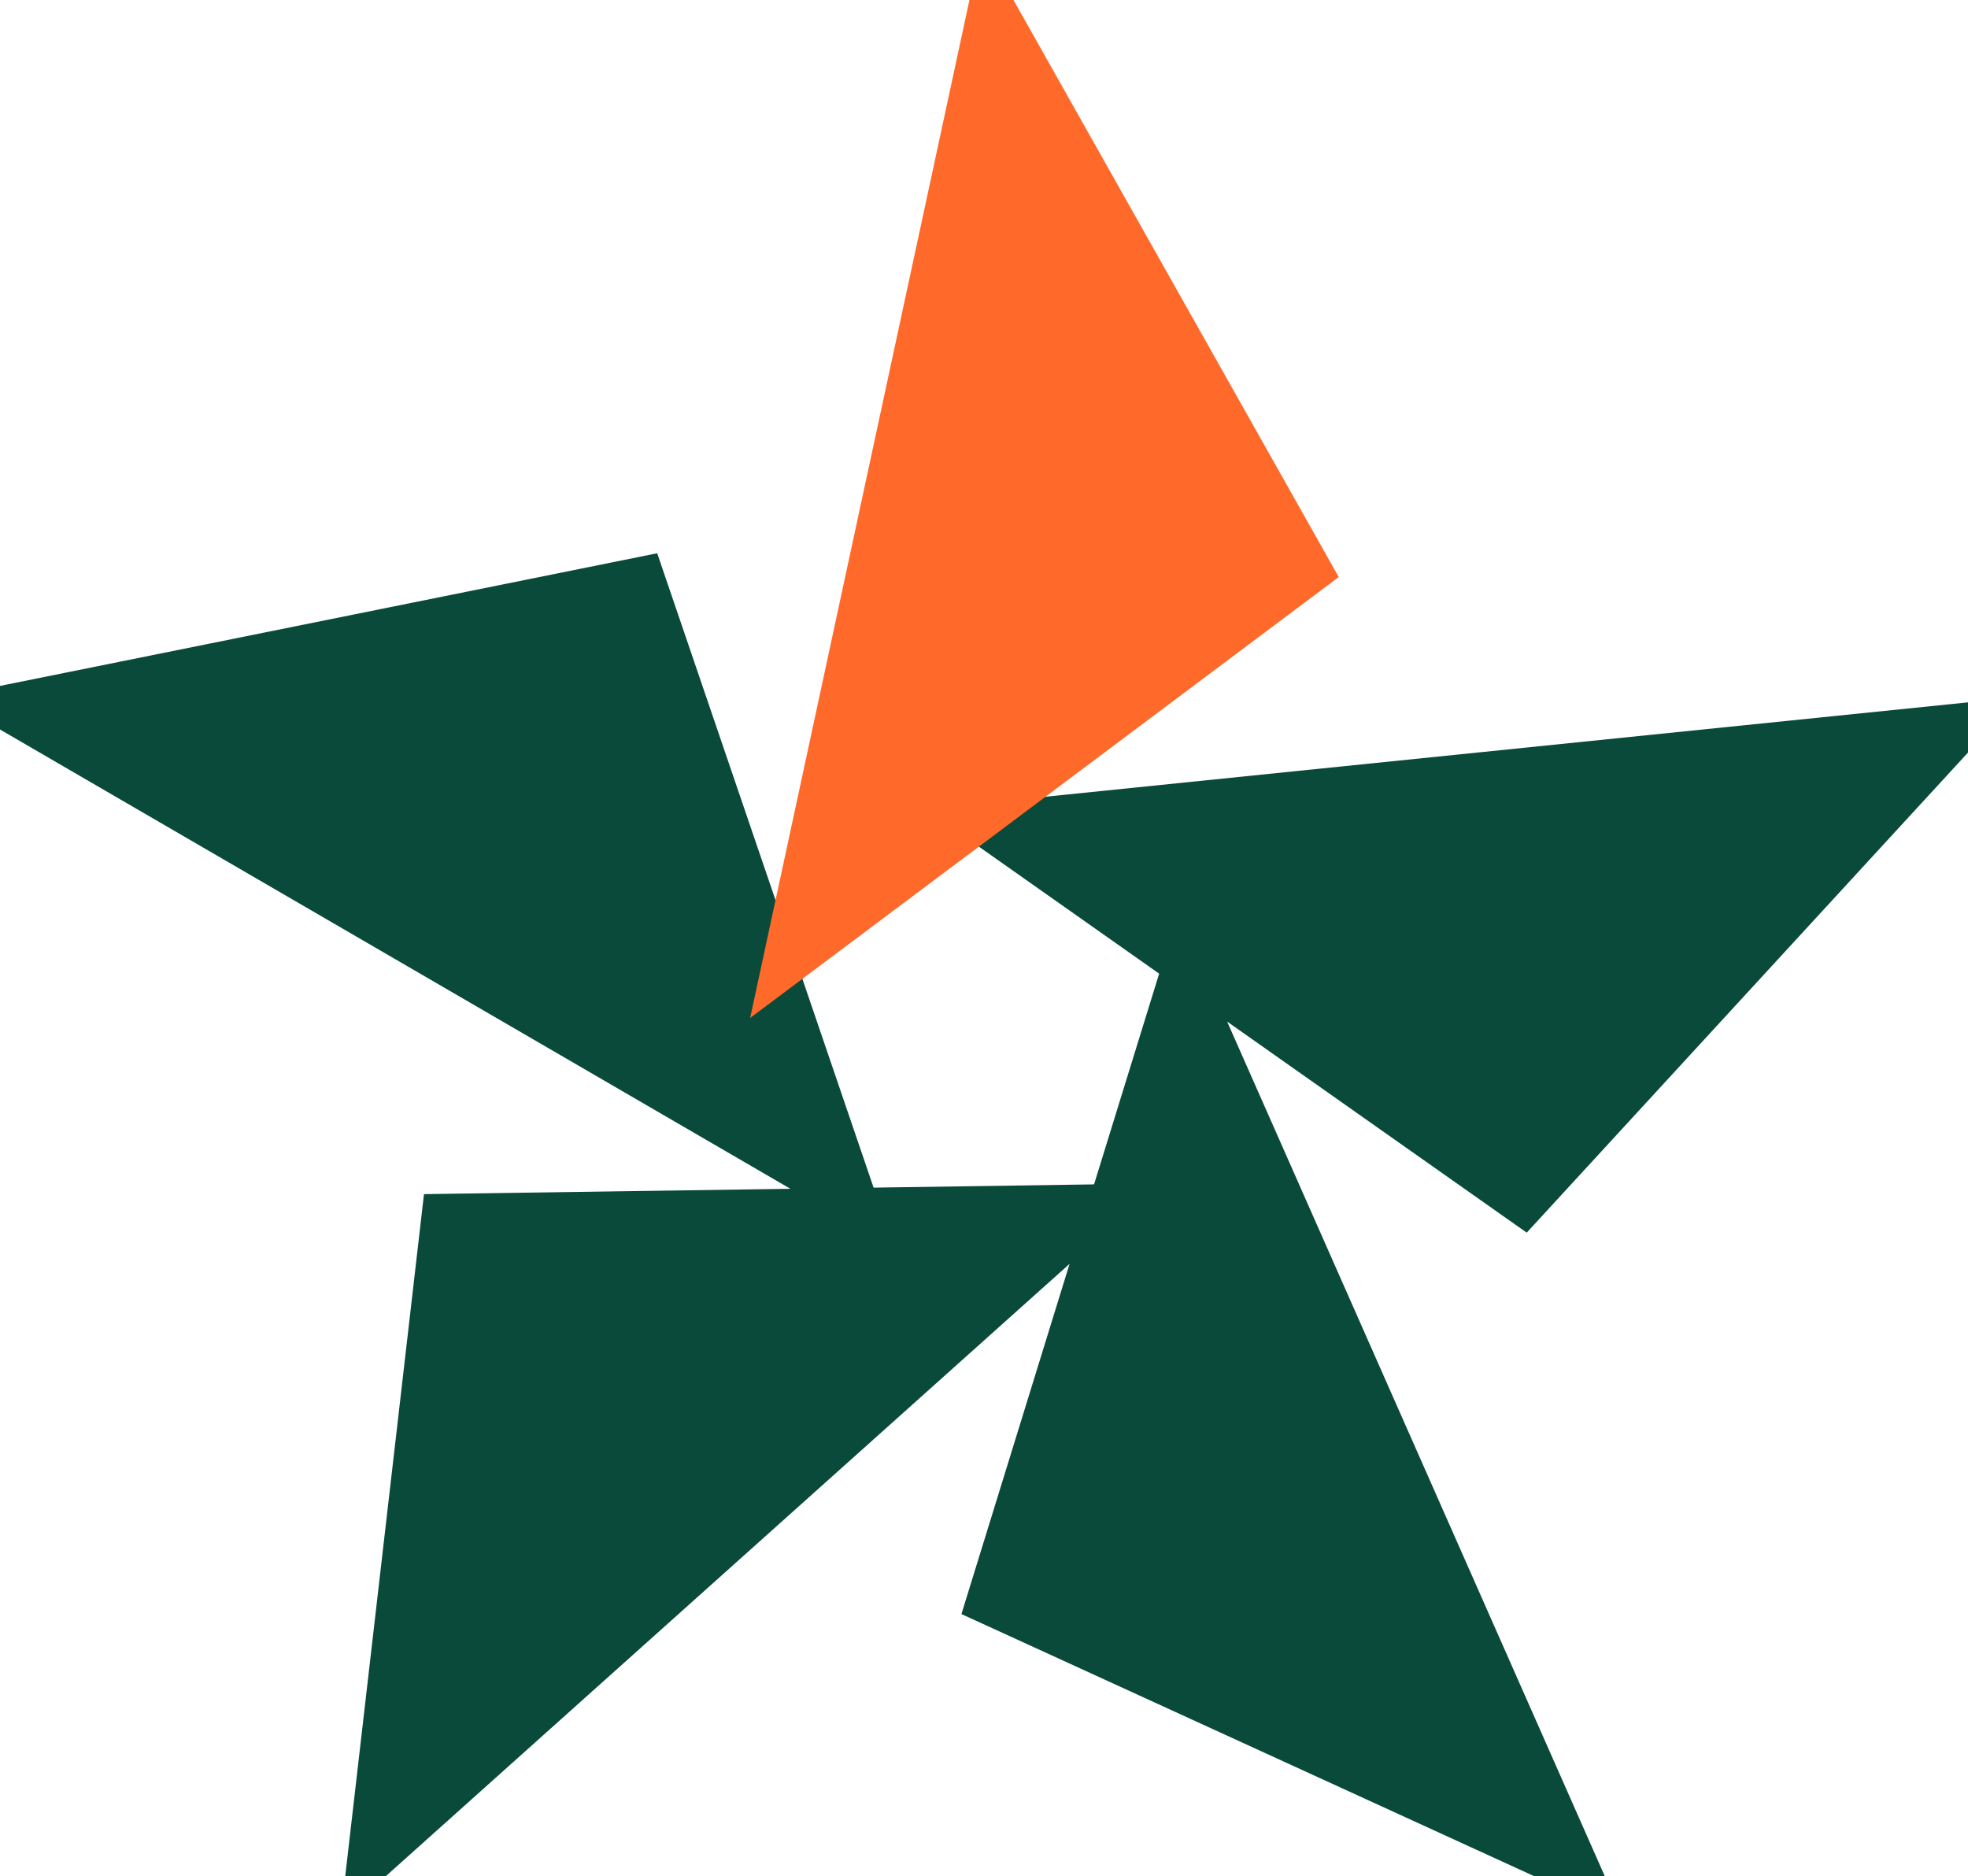
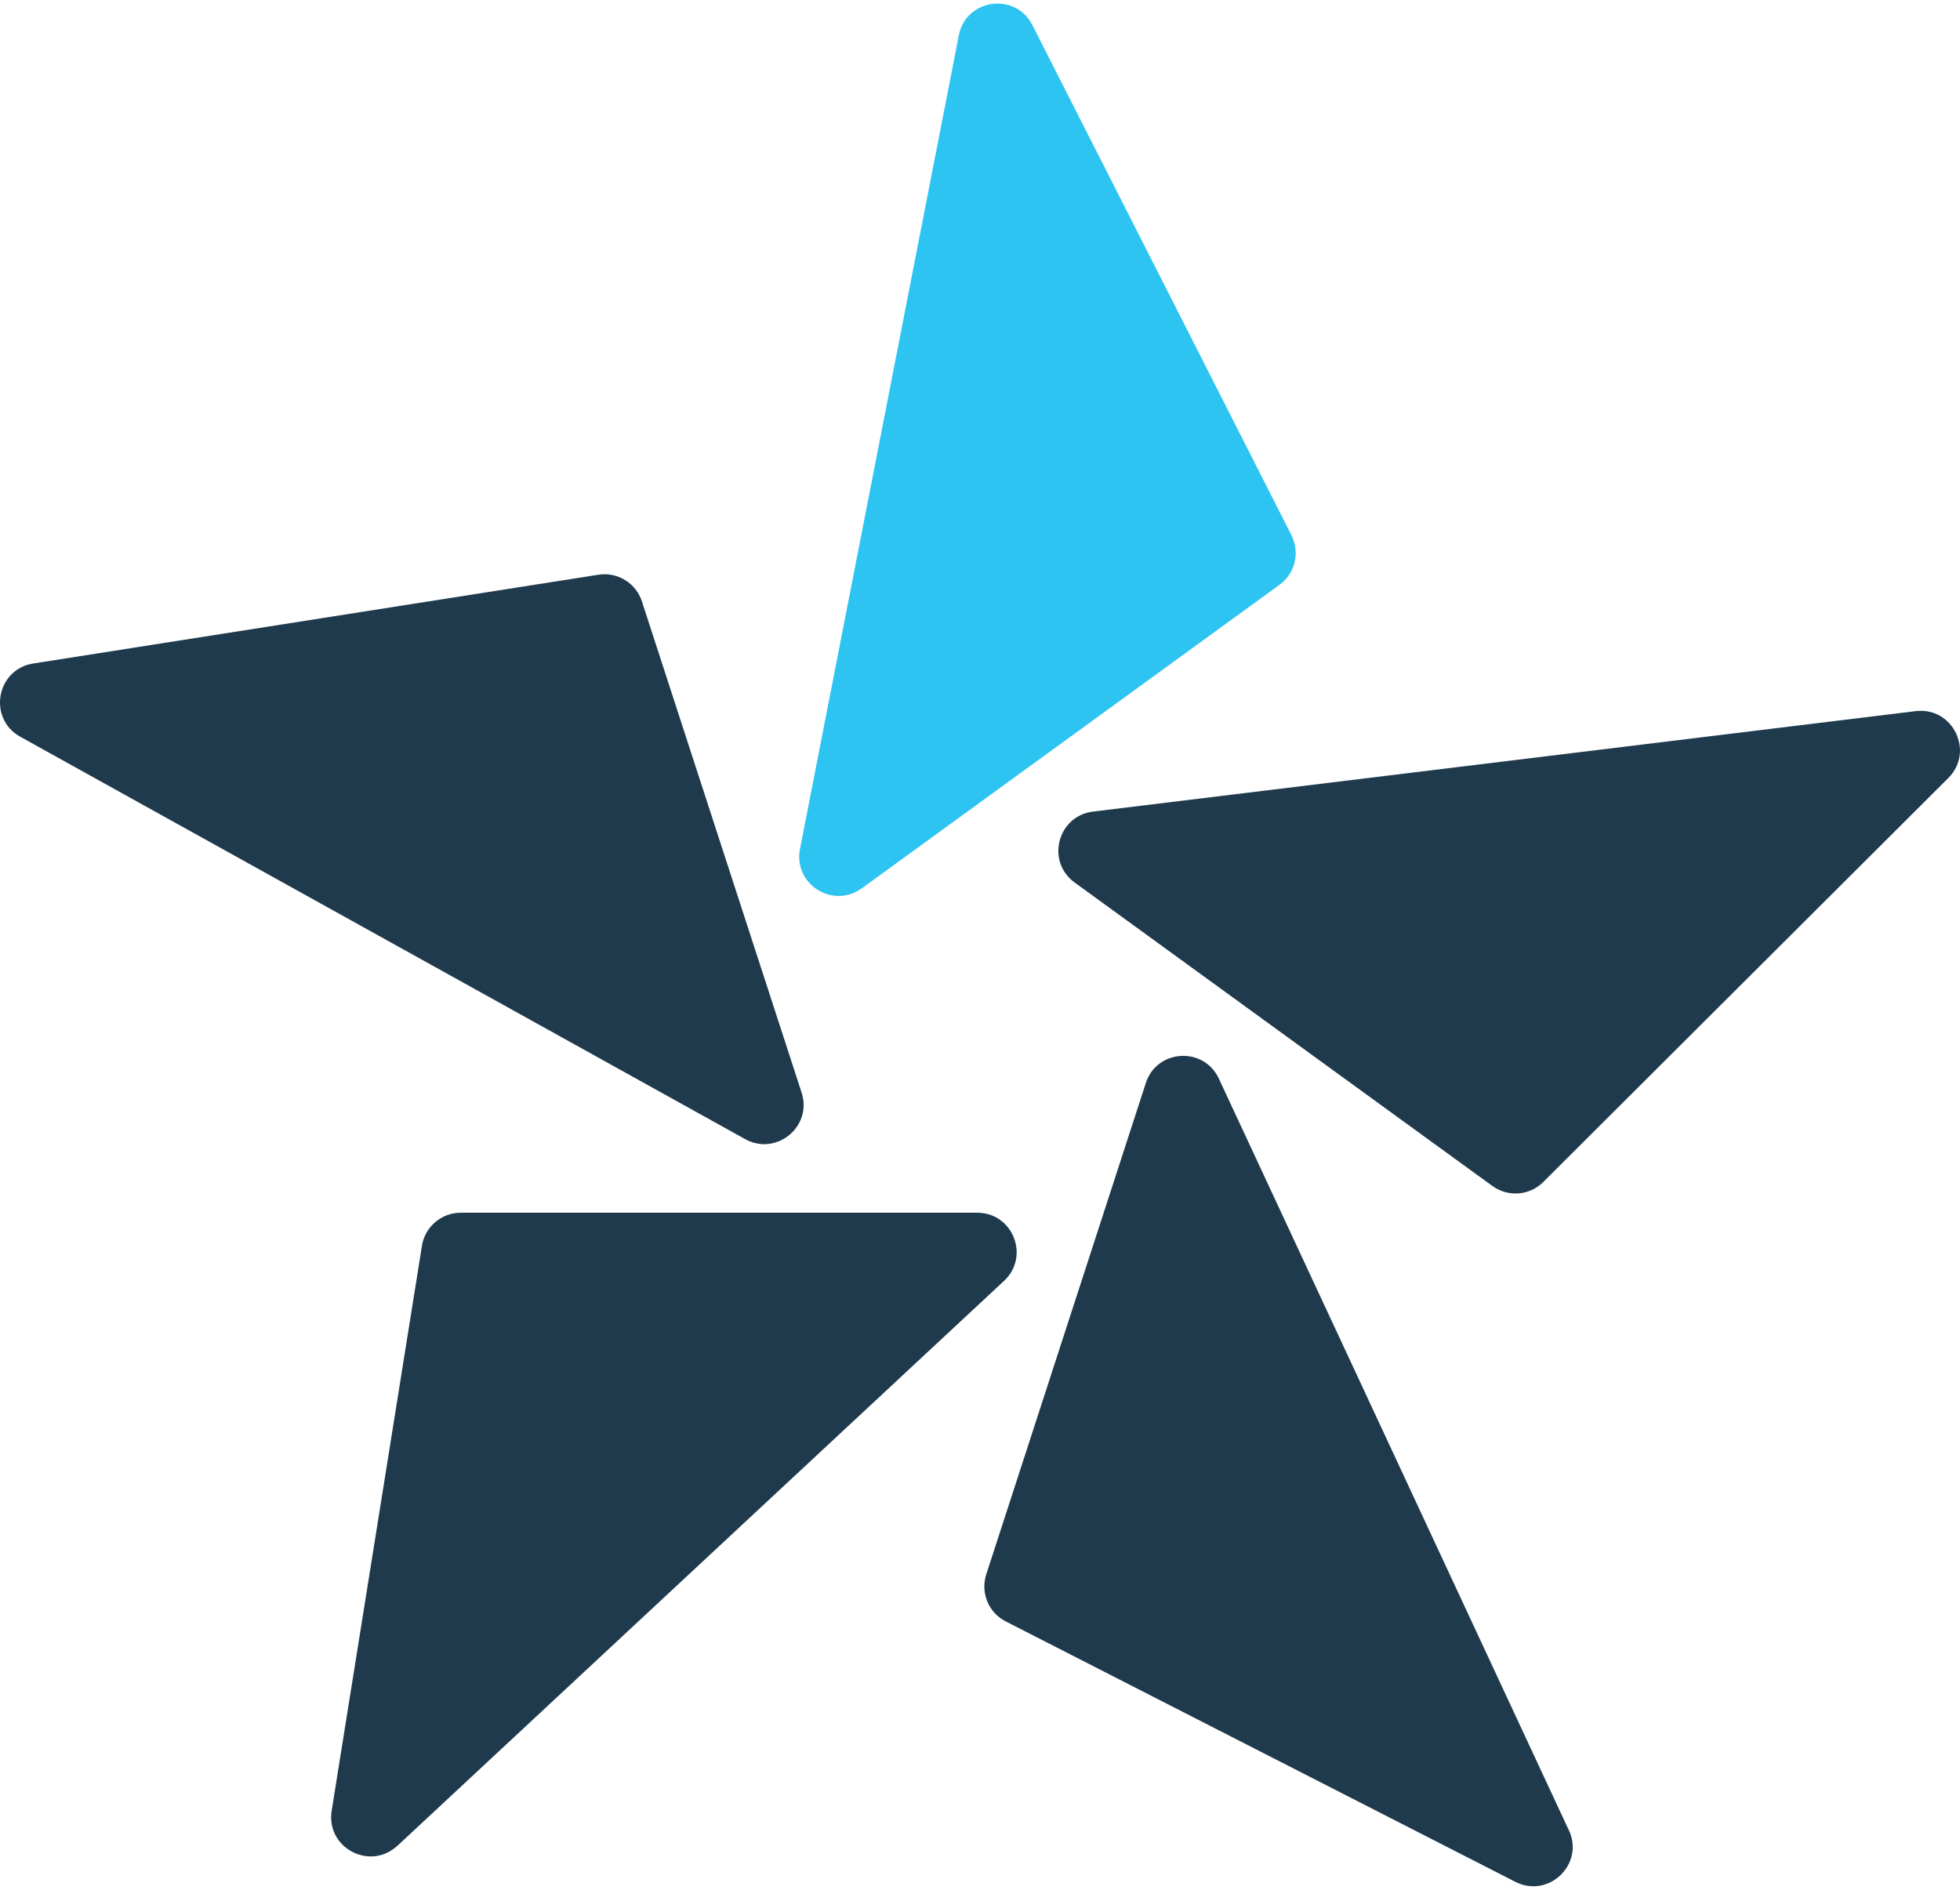
- <svg xmlns="http://www.w3.org/2000/svg" viewBox="0 0 169.53 161.63" width="170" height="162">
-   <g transform="translate(-15.44,-10.87)">
-     <path d="M10.60 70.95 L83.52 113.32 L51.94 113.78 L44.75 176.05 L107.58 119.79 L98.26 149.97 L155.25 176.05 L121.16 98.91 L146.98 117.10 L189.40 70.95 L95.16 80.59 L115.30 94.78 L109.69 112.94 L90.69 113.22 L72.04 58.55 Z" fill="#0A4A3A" />
-     <path d="M80.05 98.60 L100.00 6.00 L130.78 60.60 Z" fill="#FF6A2B" />
+ <svg xmlns="http://www.w3.org/2000/svg" viewBox="0 0 168.26 161.63" width="168" height="162">
+   <g transform="translate(0.00,0.00) scale(1.06757)">
+     <path d="M1.63,58.96l58.29,32.36c2.51,1.39,5.43-1.01,4.54-3.74l-12.84-39.5c-.48-1.48-1.96-2.39-3.5-2.15L2.67,53.07c-2.97.47-3.67,4.43-1.04,5.89ZM154.06,56.9l-66.17,8.08c-2.85.35-3.8,4.01-1.48,5.7l33.6,24.41c1.26.91,2.99.78,4.09-.32l32.57-32.49c2.13-2.12.37-5.74-2.62-5.38ZM126.15,146.89l-28.14-60.44c-1.21-2.6-4.99-2.37-5.87.36l-12.83,39.51c-.48,1.48.18,3.09,1.57,3.79l40.97,20.94c2.68,1.37,5.58-1.42,4.31-4.15ZM31.95,148.16l48.79-45.44c2.1-1.96.72-5.48-2.16-5.48h-41.53c-1.55,0-2.88,1.13-3.12,2.66l-7.26,45.44c-.47,2.97,3.08,4.86,5.28,2.81Z" fill="#1F3A4D" />
+     <path d="M69.29,71.16l33.6-24.42c1.26-.91,1.66-2.6.96-3.99L83.02,1.73c-1.36-2.68-5.35-2.13-5.92.83l-12.77,65.43c-.55,2.82,2.64,4.85,4.96,3.16Z" fill="#2EC4F1" />
  </g>
</svg>
